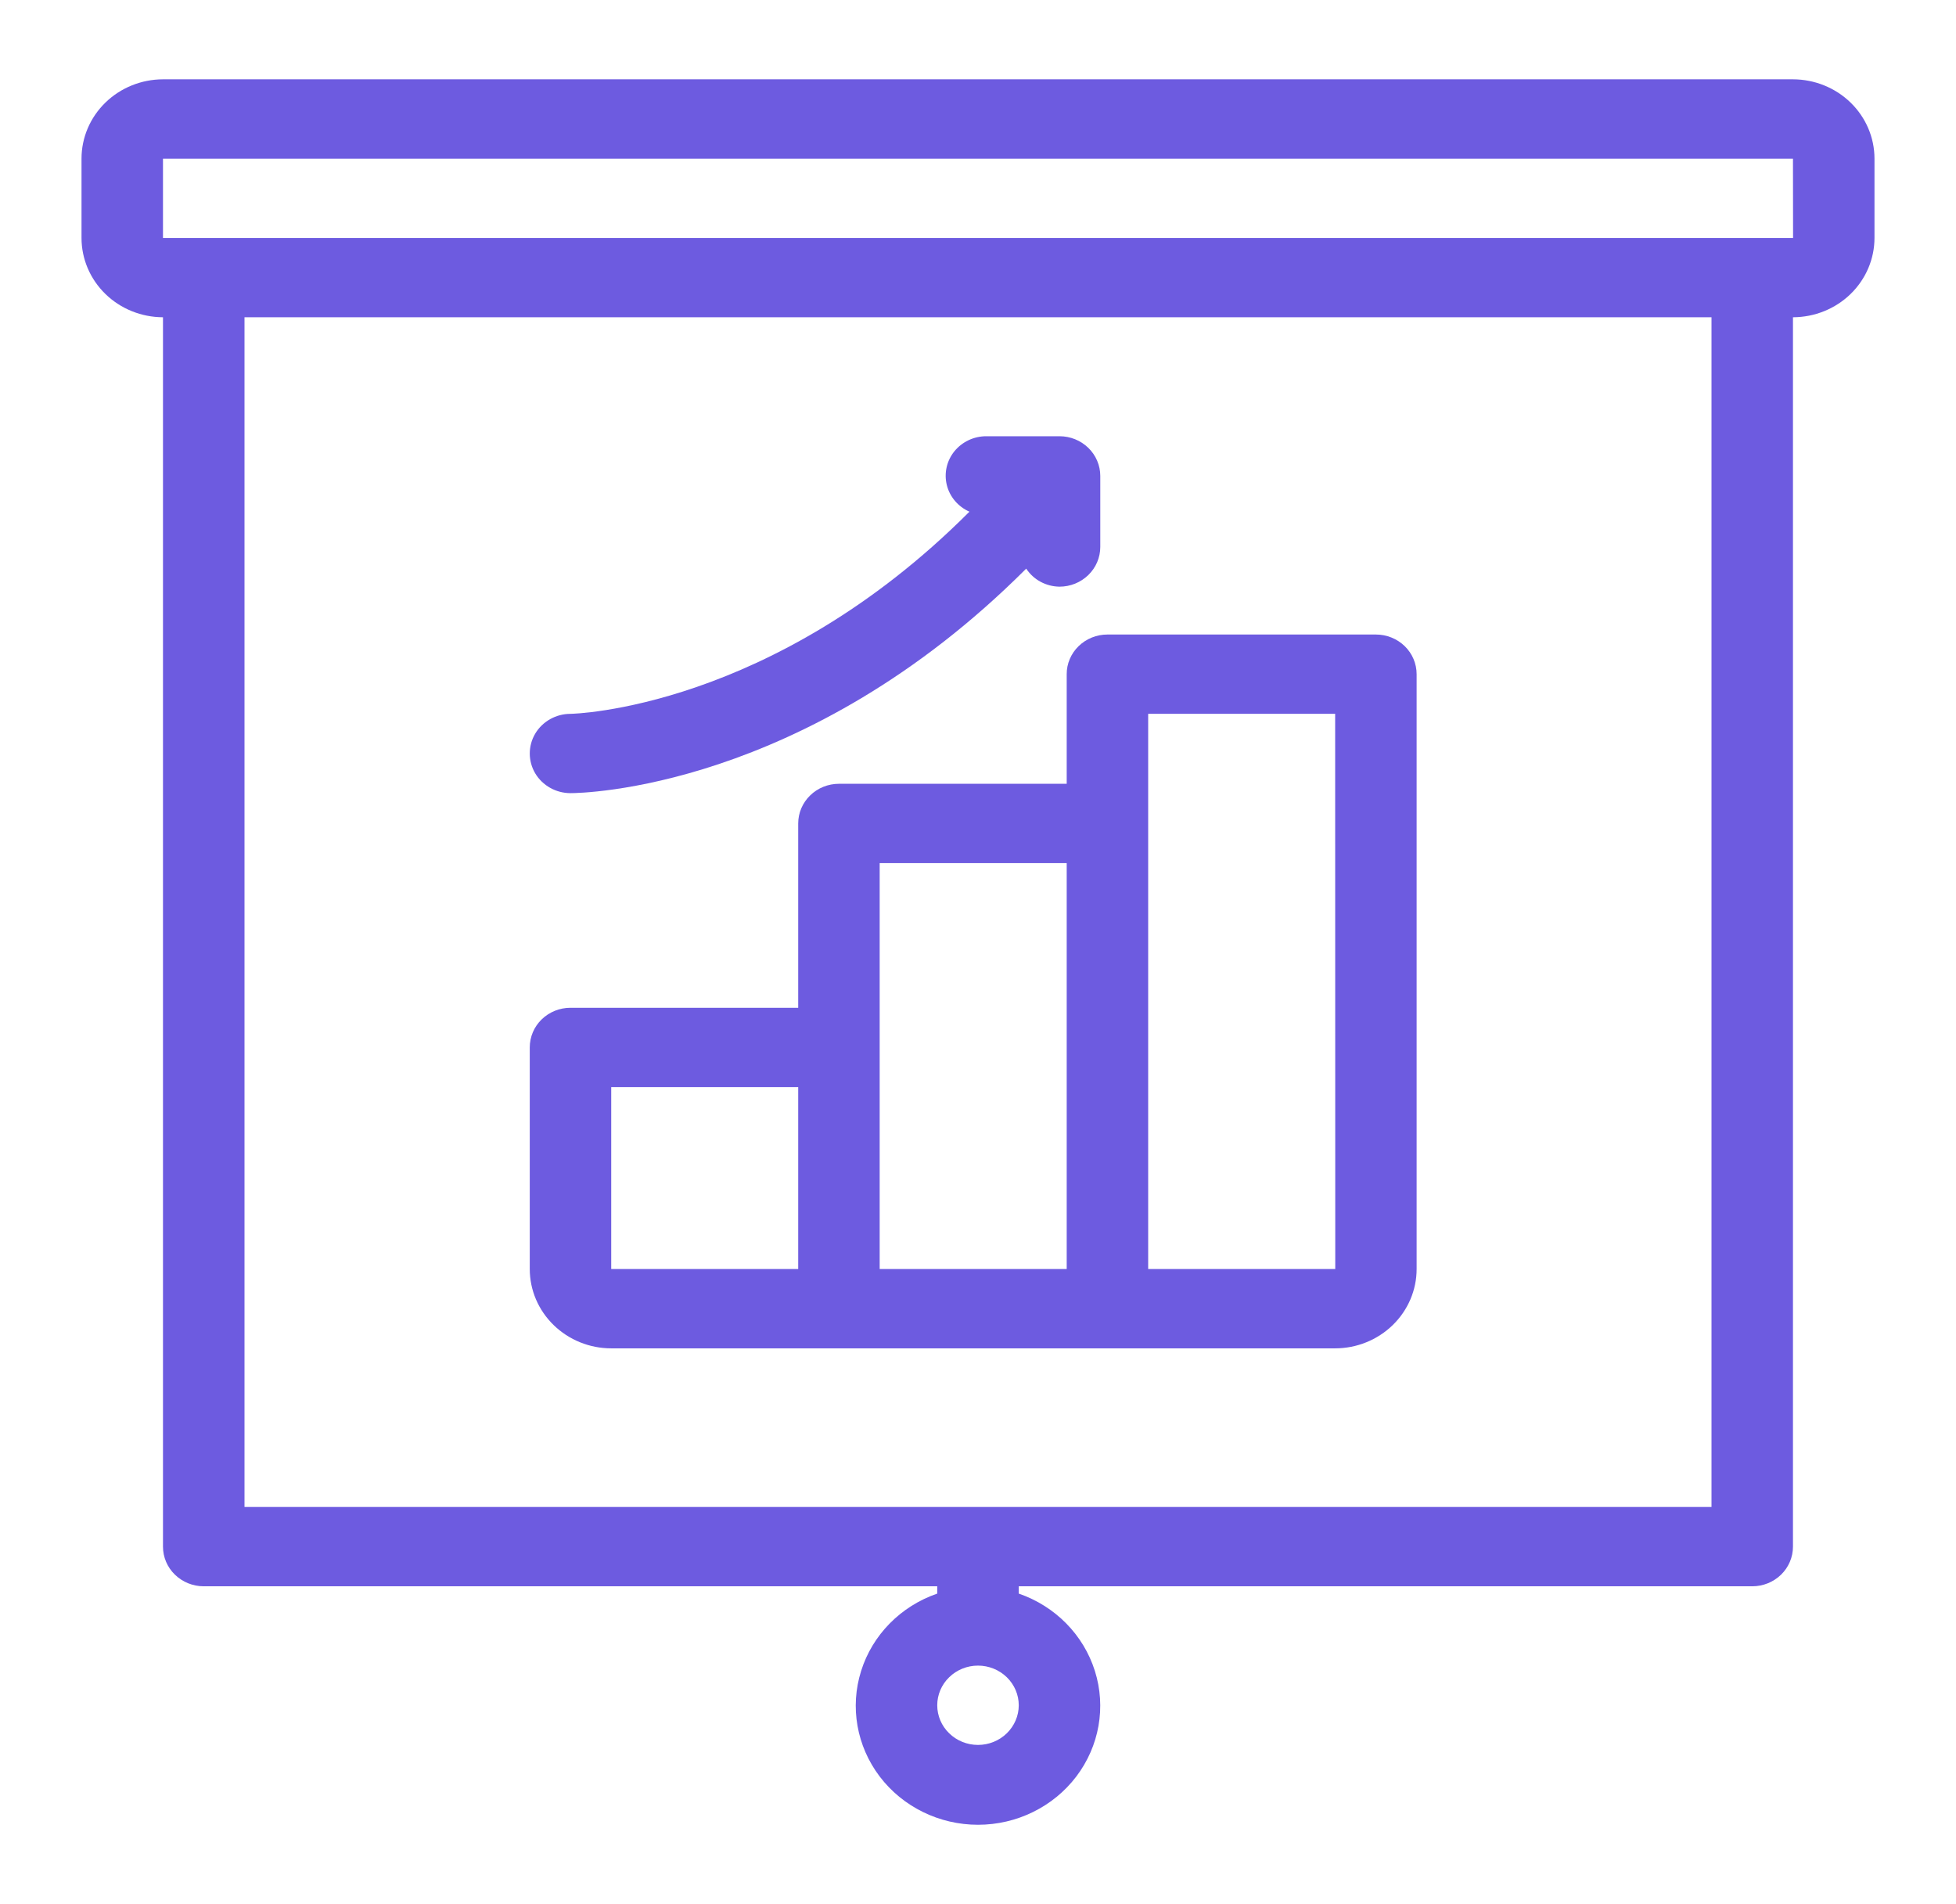
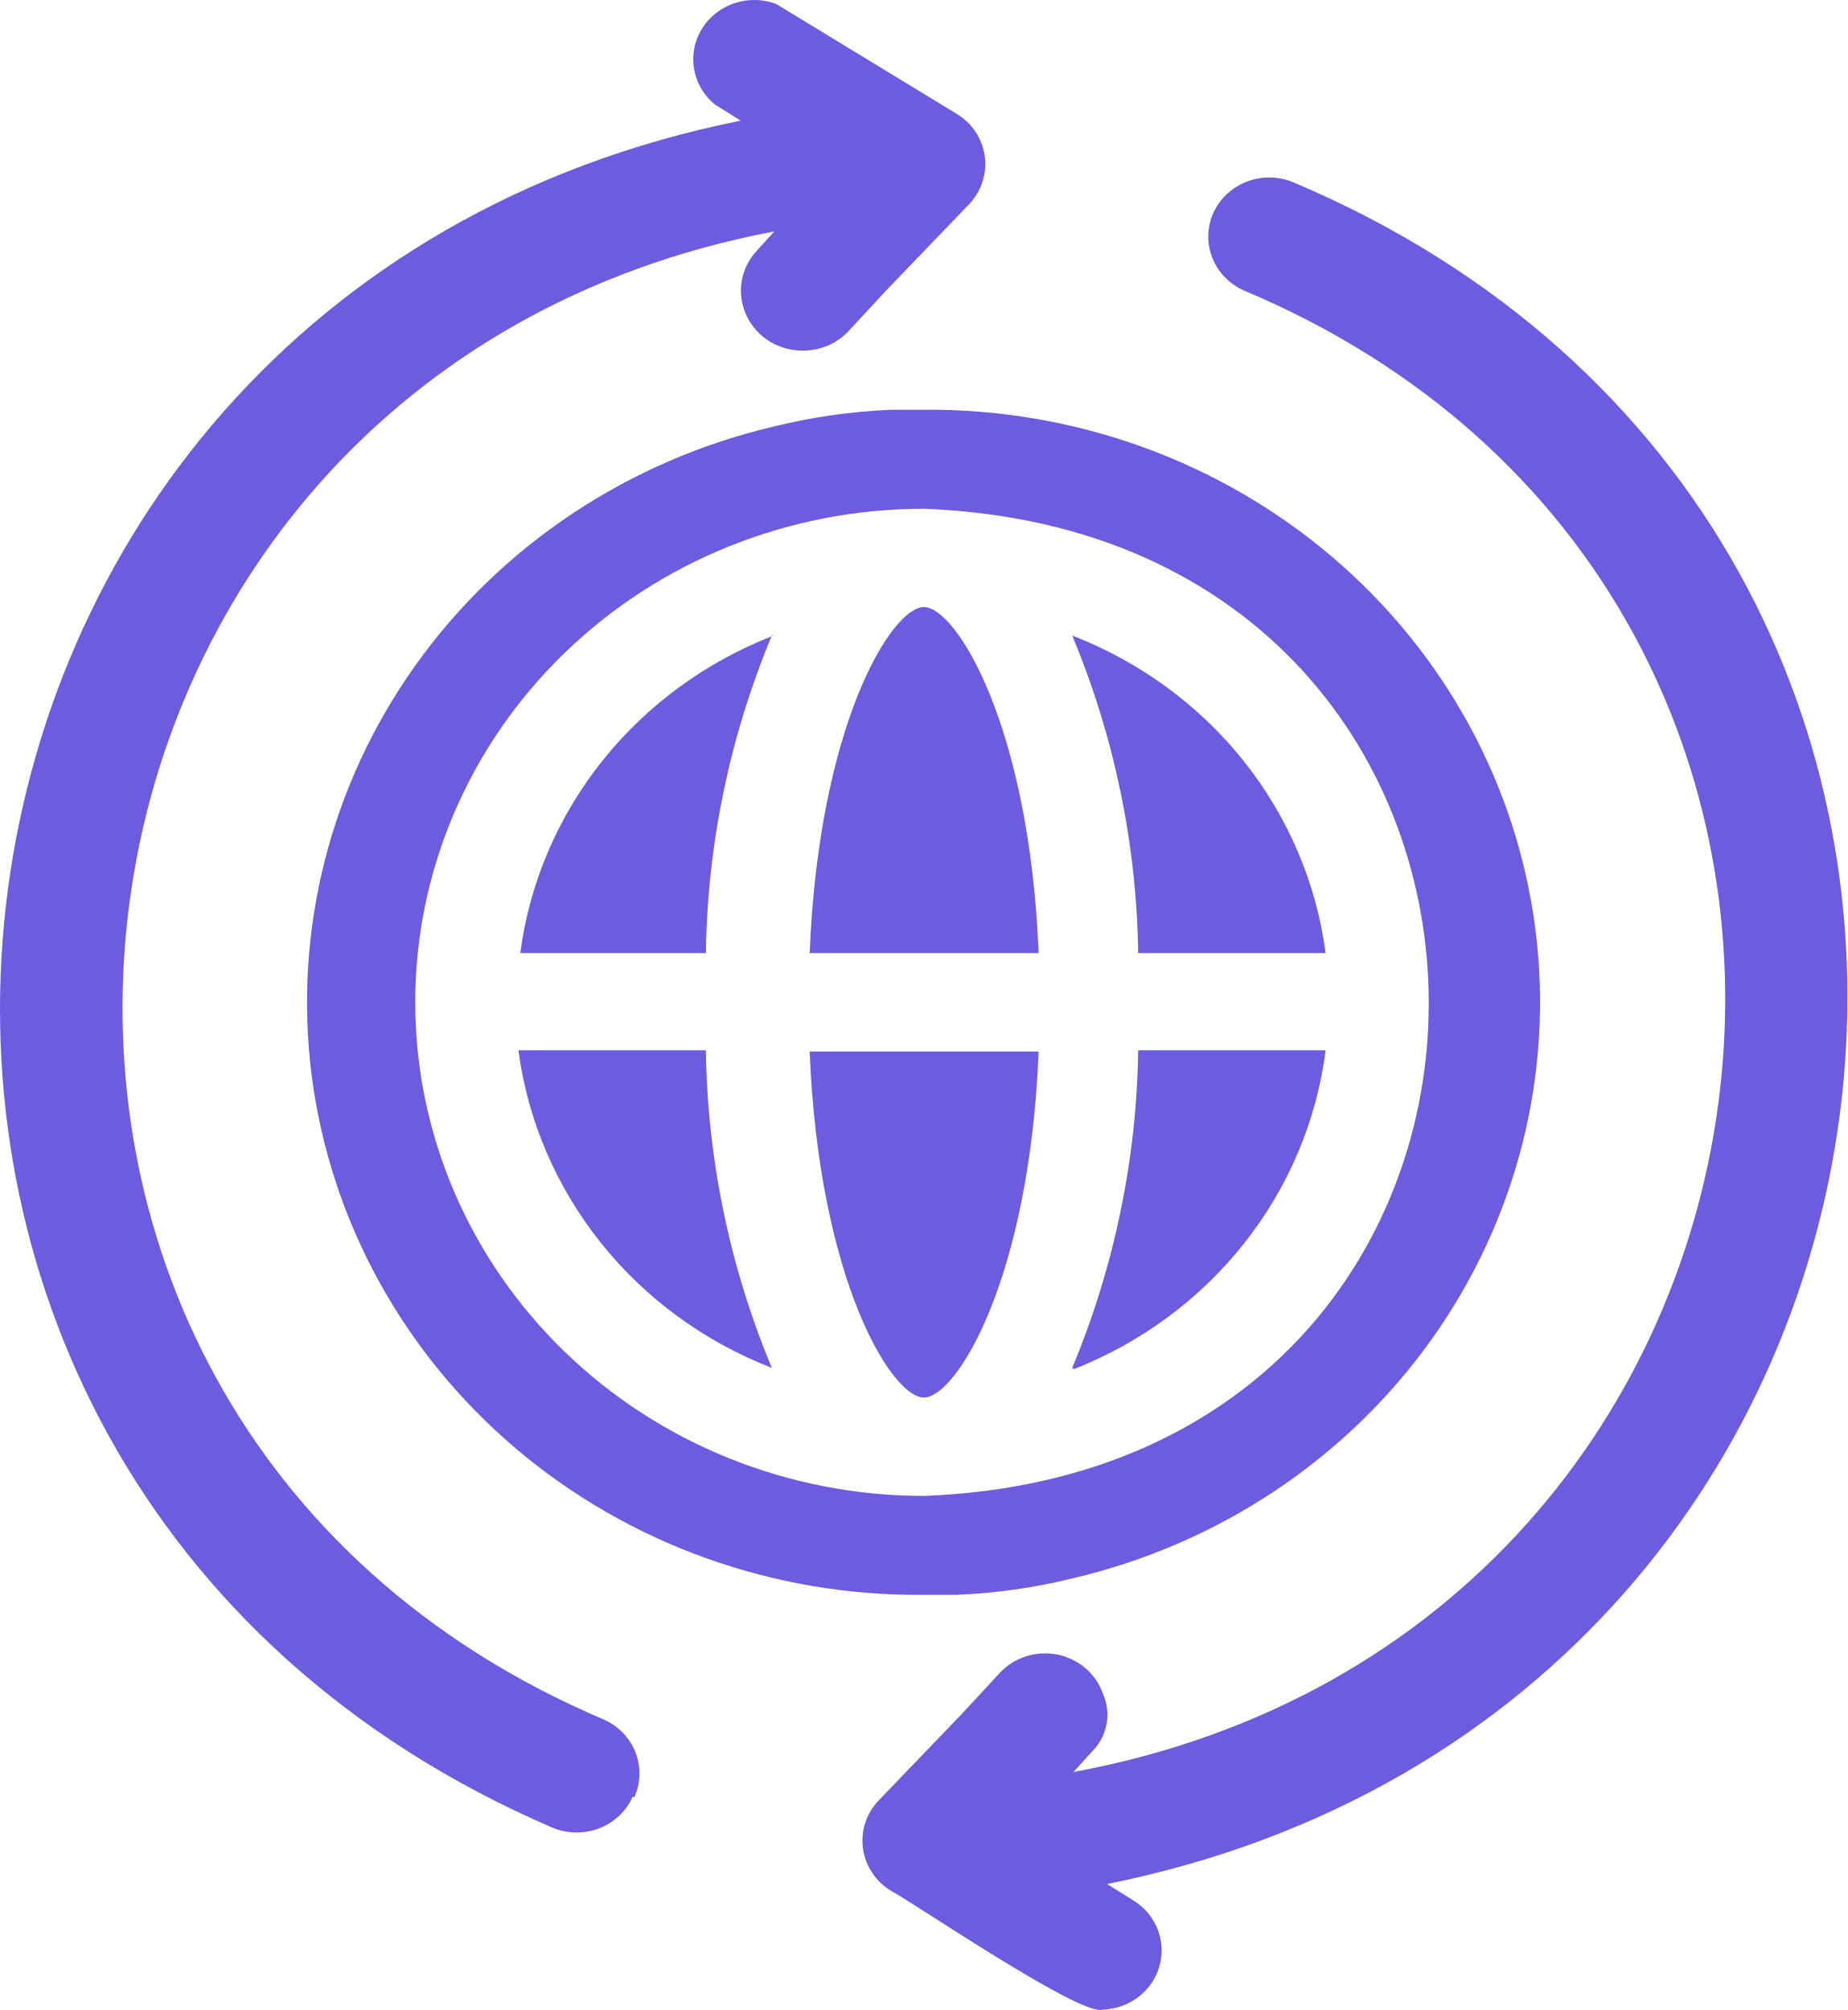
- <svg xmlns="http://www.w3.org/2000/svg" width="37" height="36" viewBox="0 0 37 36" fill="none">
-   <path d="M33.916 1.5H3.083C2.675 1.501 2.283 1.659 1.994 1.94C1.705 2.221 1.542 2.602 1.542 3V4.5C1.542 4.898 1.705 5.279 1.994 5.56C2.283 5.841 2.675 5.999 3.083 6V29.25C3.083 29.449 3.164 29.64 3.309 29.78C3.454 29.921 3.65 30 3.854 30H17.729V30.138C17.038 30.376 16.503 30.919 16.289 31.601C16.074 32.283 16.205 33.024 16.641 33.598C17.077 34.171 17.767 34.51 18.5 34.51C19.233 34.51 19.923 34.171 20.359 33.598C20.795 33.024 20.926 32.283 20.711 31.601C20.496 30.919 19.962 30.376 19.271 30.138V30H33.146C33.35 30 33.546 29.921 33.691 29.78C33.835 29.64 33.916 29.449 33.916 29.25V6C34.325 5.999 34.717 5.841 35.006 5.56C35.295 5.279 35.458 4.898 35.458 4.5V3C35.458 2.602 35.295 2.221 35.006 1.94C34.717 1.659 34.325 1.501 33.916 1.5ZM18.5 33C18.295 33 18.099 32.921 17.955 32.78C17.81 32.64 17.729 32.449 17.729 32.25C17.729 32.051 17.81 31.86 17.955 31.72C18.099 31.579 18.295 31.5 18.5 31.5C18.704 31.5 18.9 31.579 19.045 31.72C19.189 31.86 19.271 32.051 19.271 32.25C19.271 32.449 19.189 32.639 19.045 32.78C18.9 32.921 18.704 33 18.5 33ZM32.375 28.5H4.625V6H32.375V17.25V28.5ZM33.146 4.5H3.083V3H33.916L33.918 4.5H33.146Z" fill="#6D5BE0" />
-   <path d="M11.562 25.5H25.256C25.664 25.5 26.056 25.341 26.345 25.06C26.634 24.779 26.797 24.398 26.797 24V12.75C26.797 12.551 26.716 12.36 26.572 12.22C26.427 12.079 26.231 12 26.026 12H20.948C20.744 12 20.548 12.079 20.403 12.22C20.259 12.36 20.177 12.551 20.178 12.75V14.823H15.87C15.665 14.823 15.469 14.902 15.325 15.043C15.18 15.184 15.099 15.374 15.099 15.573V19.059H10.791C10.587 19.059 10.391 19.138 10.246 19.279C10.102 19.419 10.021 19.61 10.021 19.809V24C10.021 24.398 10.184 24.779 10.473 25.06C10.762 25.341 11.153 25.5 11.562 25.5L11.562 25.5ZM21.719 13.5H25.256L25.258 24H21.719L21.719 13.5H21.719ZM16.64 16.323H20.178V24H16.64V16.323ZM11.562 20.559H15.099V24H11.562V20.559Z" fill="#6D5BE0" />
-   <path d="M10.792 15C10.982 15 15.218 14.947 19.412 10.754C19.55 10.964 19.786 11.092 20.042 11.095C20.246 11.095 20.442 11.016 20.587 10.875C20.731 10.735 20.813 10.544 20.813 10.345V9C20.813 8.801 20.731 8.61 20.587 8.47C20.442 8.329 20.246 8.25 20.042 8.25H18.66C18.424 8.249 18.201 8.354 18.054 8.534C17.908 8.714 17.855 8.949 17.91 9.173C17.965 9.396 18.123 9.582 18.338 9.677C14.6 13.421 10.829 13.5 10.792 13.5C10.517 13.5 10.262 13.643 10.124 13.875C9.987 14.107 9.987 14.393 10.124 14.625C10.262 14.857 10.517 15 10.792 15L10.792 15Z" fill="#6D5BE0" />
+ <svg xmlns="http://www.w3.org/2000/svg" width="34" height="37" viewBox="0 0 34 37" fill="none">
+   <path d="M16.407 7.543C15.679 7.573 14.956 7.675 14.25 7.849C11.567 8.478 9.216 10.043 7.646 12.247C6.076 14.45 5.396 17.137 5.736 19.796C6.077 22.455 7.413 24.899 9.491 26.662C11.569 28.426 14.243 29.385 17.003 29.358H17.598C18.323 29.329 19.042 29.227 19.744 29.053C22.427 28.424 24.776 26.859 26.346 24.657C27.916 22.454 28.597 19.769 28.258 17.111C27.919 14.453 26.585 12.009 24.509 10.244C22.434 8.48 19.762 7.518 17.003 7.543L16.407 7.543ZM17.003 27.537C14.52 27.537 12.139 26.579 10.384 24.875C8.628 23.171 7.642 20.86 7.642 18.451C7.642 16.041 8.628 13.73 10.384 12.026C12.139 10.322 14.52 9.365 17.003 9.365C29.364 9.834 29.42 27.067 17.003 27.537ZM20.374 34.681L20.846 34.975C21.121 35.141 21.31 35.413 21.363 35.722C21.417 36.032 21.33 36.349 21.126 36.593C20.921 36.836 20.619 36.982 20.295 36.993C19.902 37.135 16.789 35.008 16.407 34.812C16.123 34.642 15.932 34.359 15.884 34.039C15.836 33.719 15.937 33.395 16.16 33.154L17.711 31.54L18.407 30.787C18.675 30.505 19.076 30.38 19.463 30.458C19.85 30.537 20.166 30.806 20.295 31.169C20.377 31.35 20.401 31.551 20.363 31.746C20.325 31.941 20.227 32.12 20.082 32.259L19.756 32.619C33.926 30.002 36.252 10.979 22.902 5.351C22.632 5.234 22.421 5.018 22.313 4.751C22.206 4.483 22.212 4.186 22.329 3.922C22.448 3.658 22.669 3.45 22.945 3.344C23.221 3.238 23.528 3.242 23.801 3.355C39.095 9.823 36.566 31.43 20.374 34.681ZM11.643 33.077C11.524 33.342 11.303 33.549 11.027 33.656C10.751 33.762 10.443 33.758 10.171 33.645C-5.089 27.079 -2.561 5.471 13.632 2.221L13.16 1.926C12.886 1.703 12.738 1.367 12.761 1.021C12.784 0.675 12.974 0.36 13.275 0.173C13.575 -0.014 13.95 -0.052 14.283 0.072L17.598 2.09C17.882 2.259 18.074 2.542 18.122 2.863C18.169 3.183 18.068 3.507 17.846 3.748L16.295 5.362L15.598 6.115C15.379 6.338 15.073 6.461 14.755 6.453C14.522 6.451 14.294 6.379 14.105 6.246C13.916 6.113 13.774 5.926 13.699 5.711C13.632 5.526 13.618 5.328 13.658 5.136C13.697 4.944 13.789 4.766 13.924 4.62L14.25 4.26C0.08 6.943 -2.247 25.966 11.103 31.649C11.373 31.766 11.585 31.981 11.692 32.249C11.799 32.516 11.794 32.814 11.676 33.078L11.643 33.077ZM20.947 17.545C20.919 15.54 20.508 13.558 19.733 11.699C20.977 12.181 22.066 12.977 22.886 14.005C23.706 15.034 24.227 16.256 24.397 17.545H20.947ZM14.205 11.699C13.43 13.558 13.019 15.54 12.991 17.545H9.575C9.744 16.255 10.266 15.033 11.086 14.005C11.906 12.977 12.994 12.181 14.239 11.699L14.205 11.699ZM12.991 19.334C13.019 21.339 13.43 23.322 14.205 25.18C12.961 24.697 11.873 23.901 11.054 22.873C10.234 21.845 9.712 20.623 9.541 19.334L12.991 19.334ZM19.733 25.18C20.508 23.321 20.919 21.339 20.947 19.334H24.397C24.233 20.624 23.718 21.847 22.904 22.879C22.09 23.911 21.007 24.713 19.767 25.202L19.733 25.18ZM17.003 11.175C17.598 11.175 18.947 13.357 19.115 17.545L14.901 17.545C15.07 13.346 16.407 11.175 17.003 11.175ZM14.901 19.356H19.115C18.947 23.555 17.598 25.726 17.003 25.726C16.407 25.726 15.07 23.555 14.901 19.356Z" fill="#6D5BE0" />
</svg>
